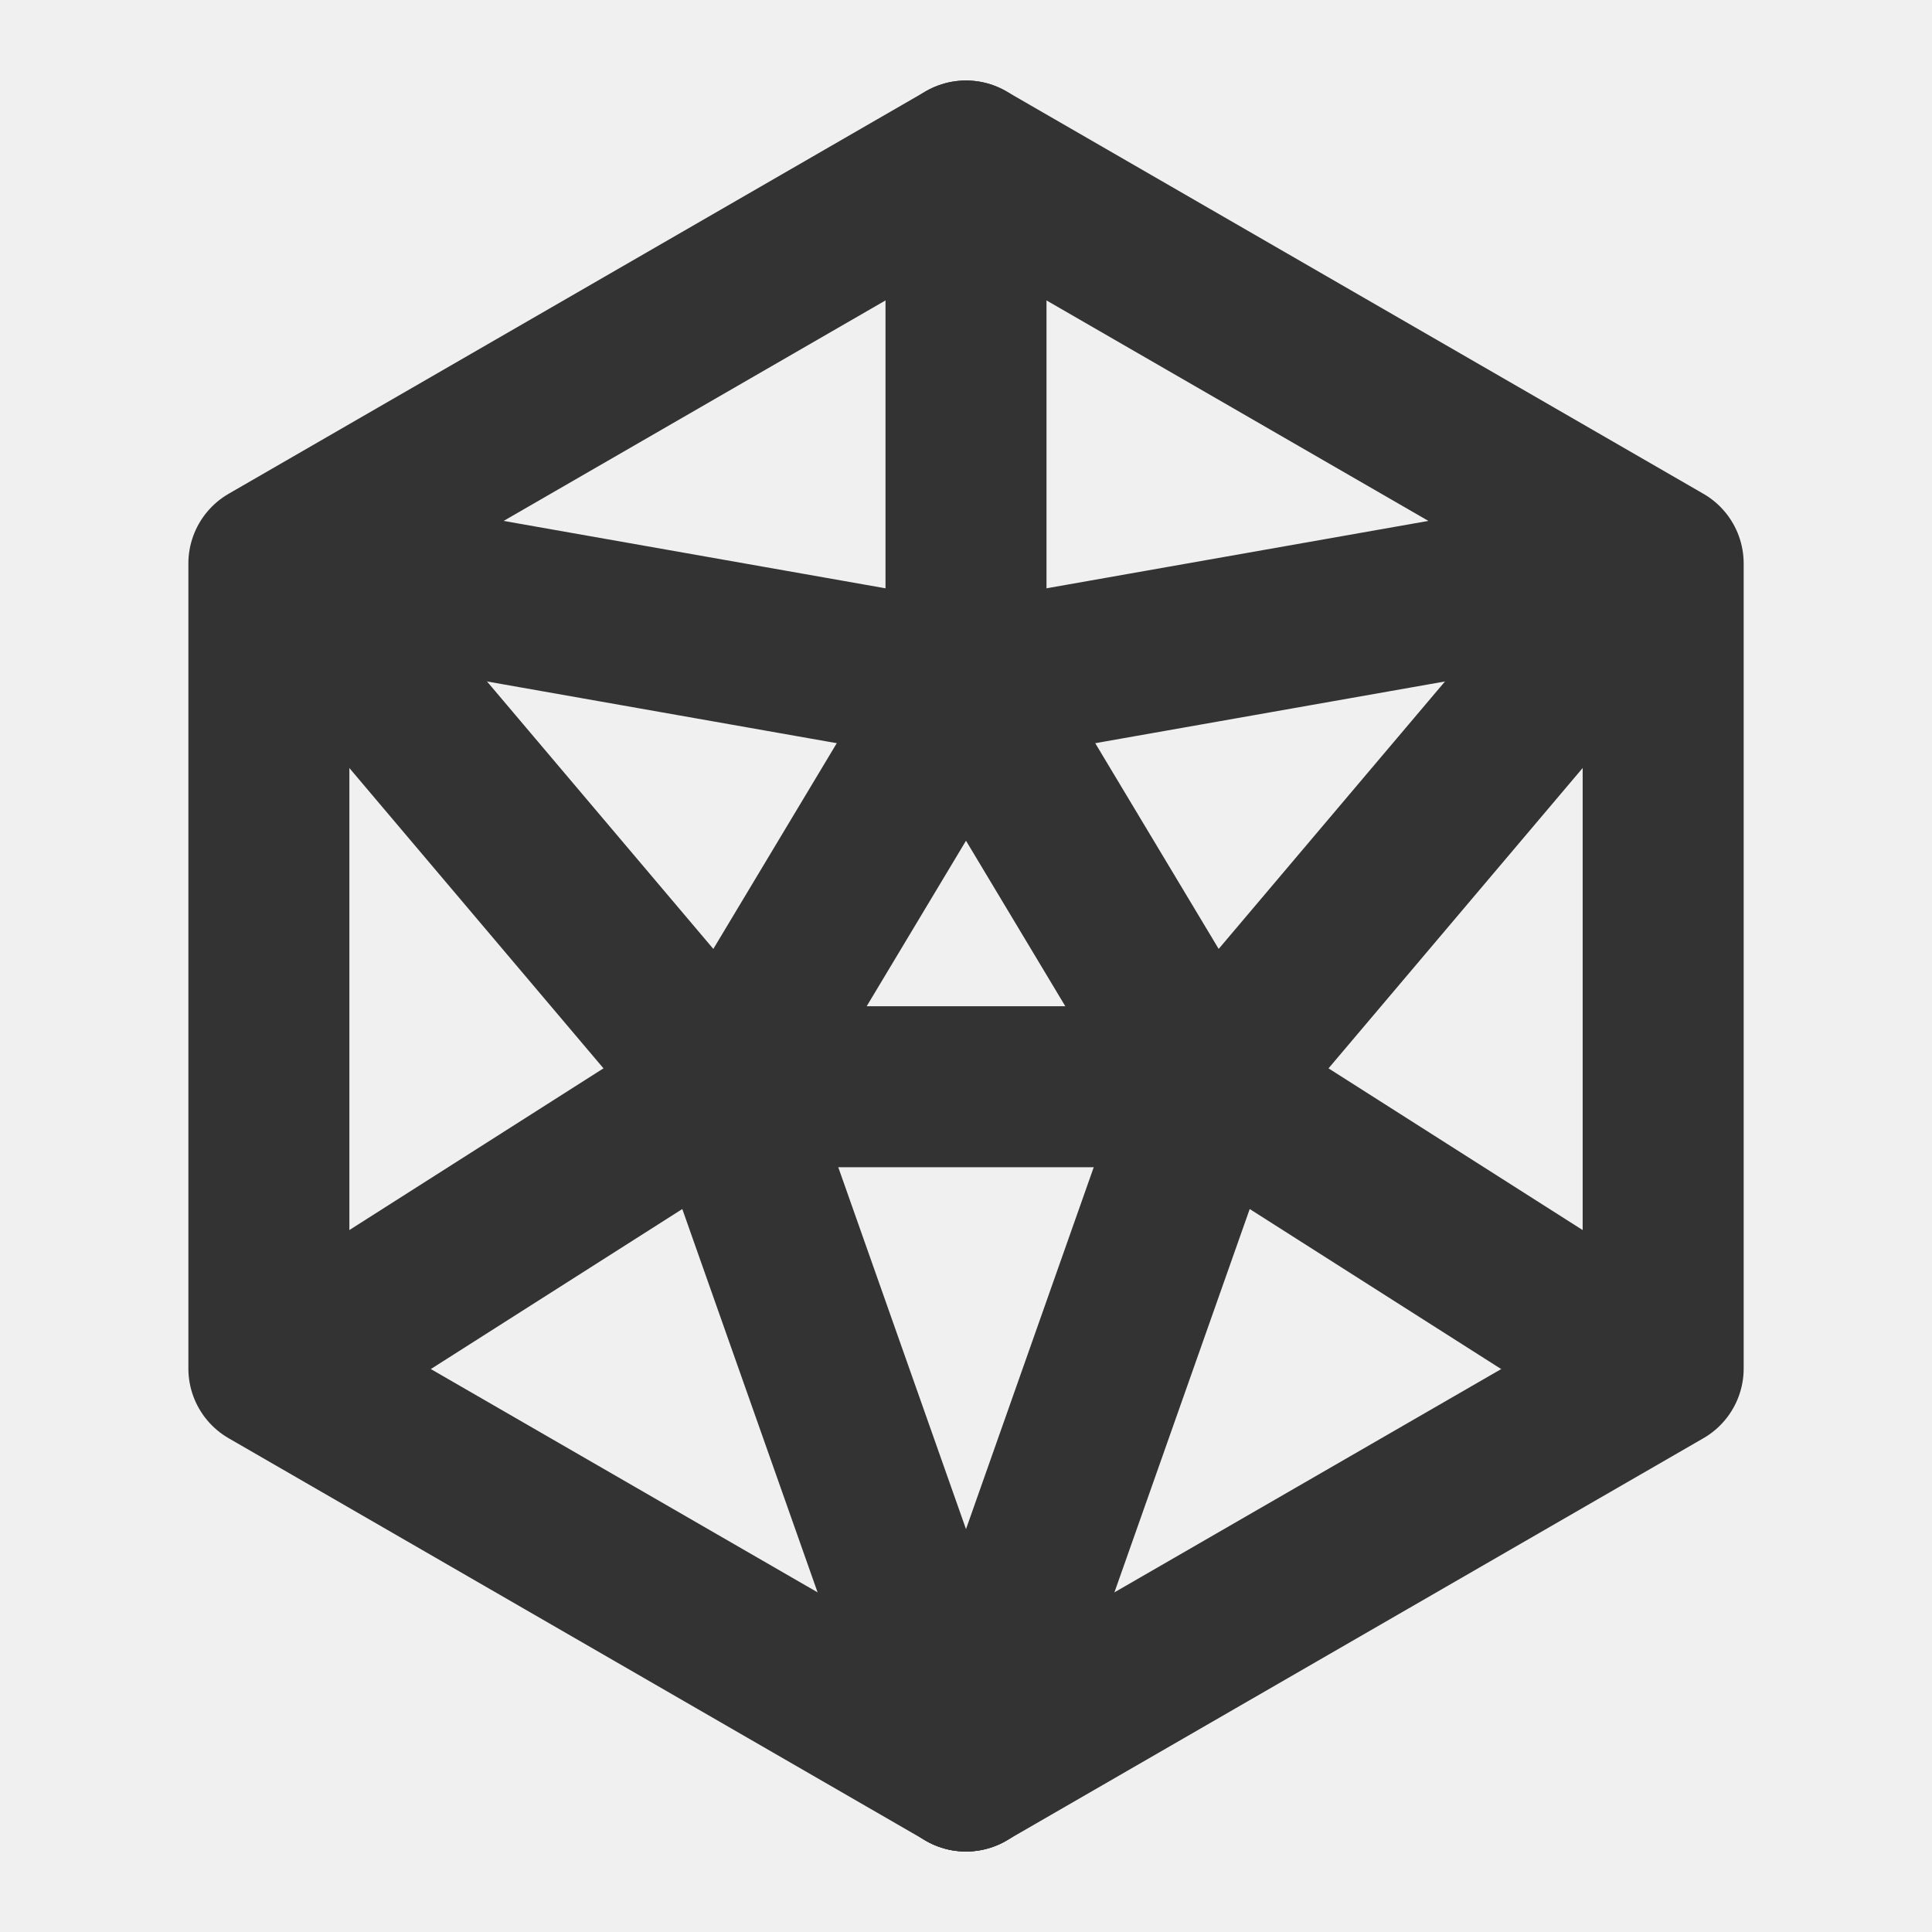
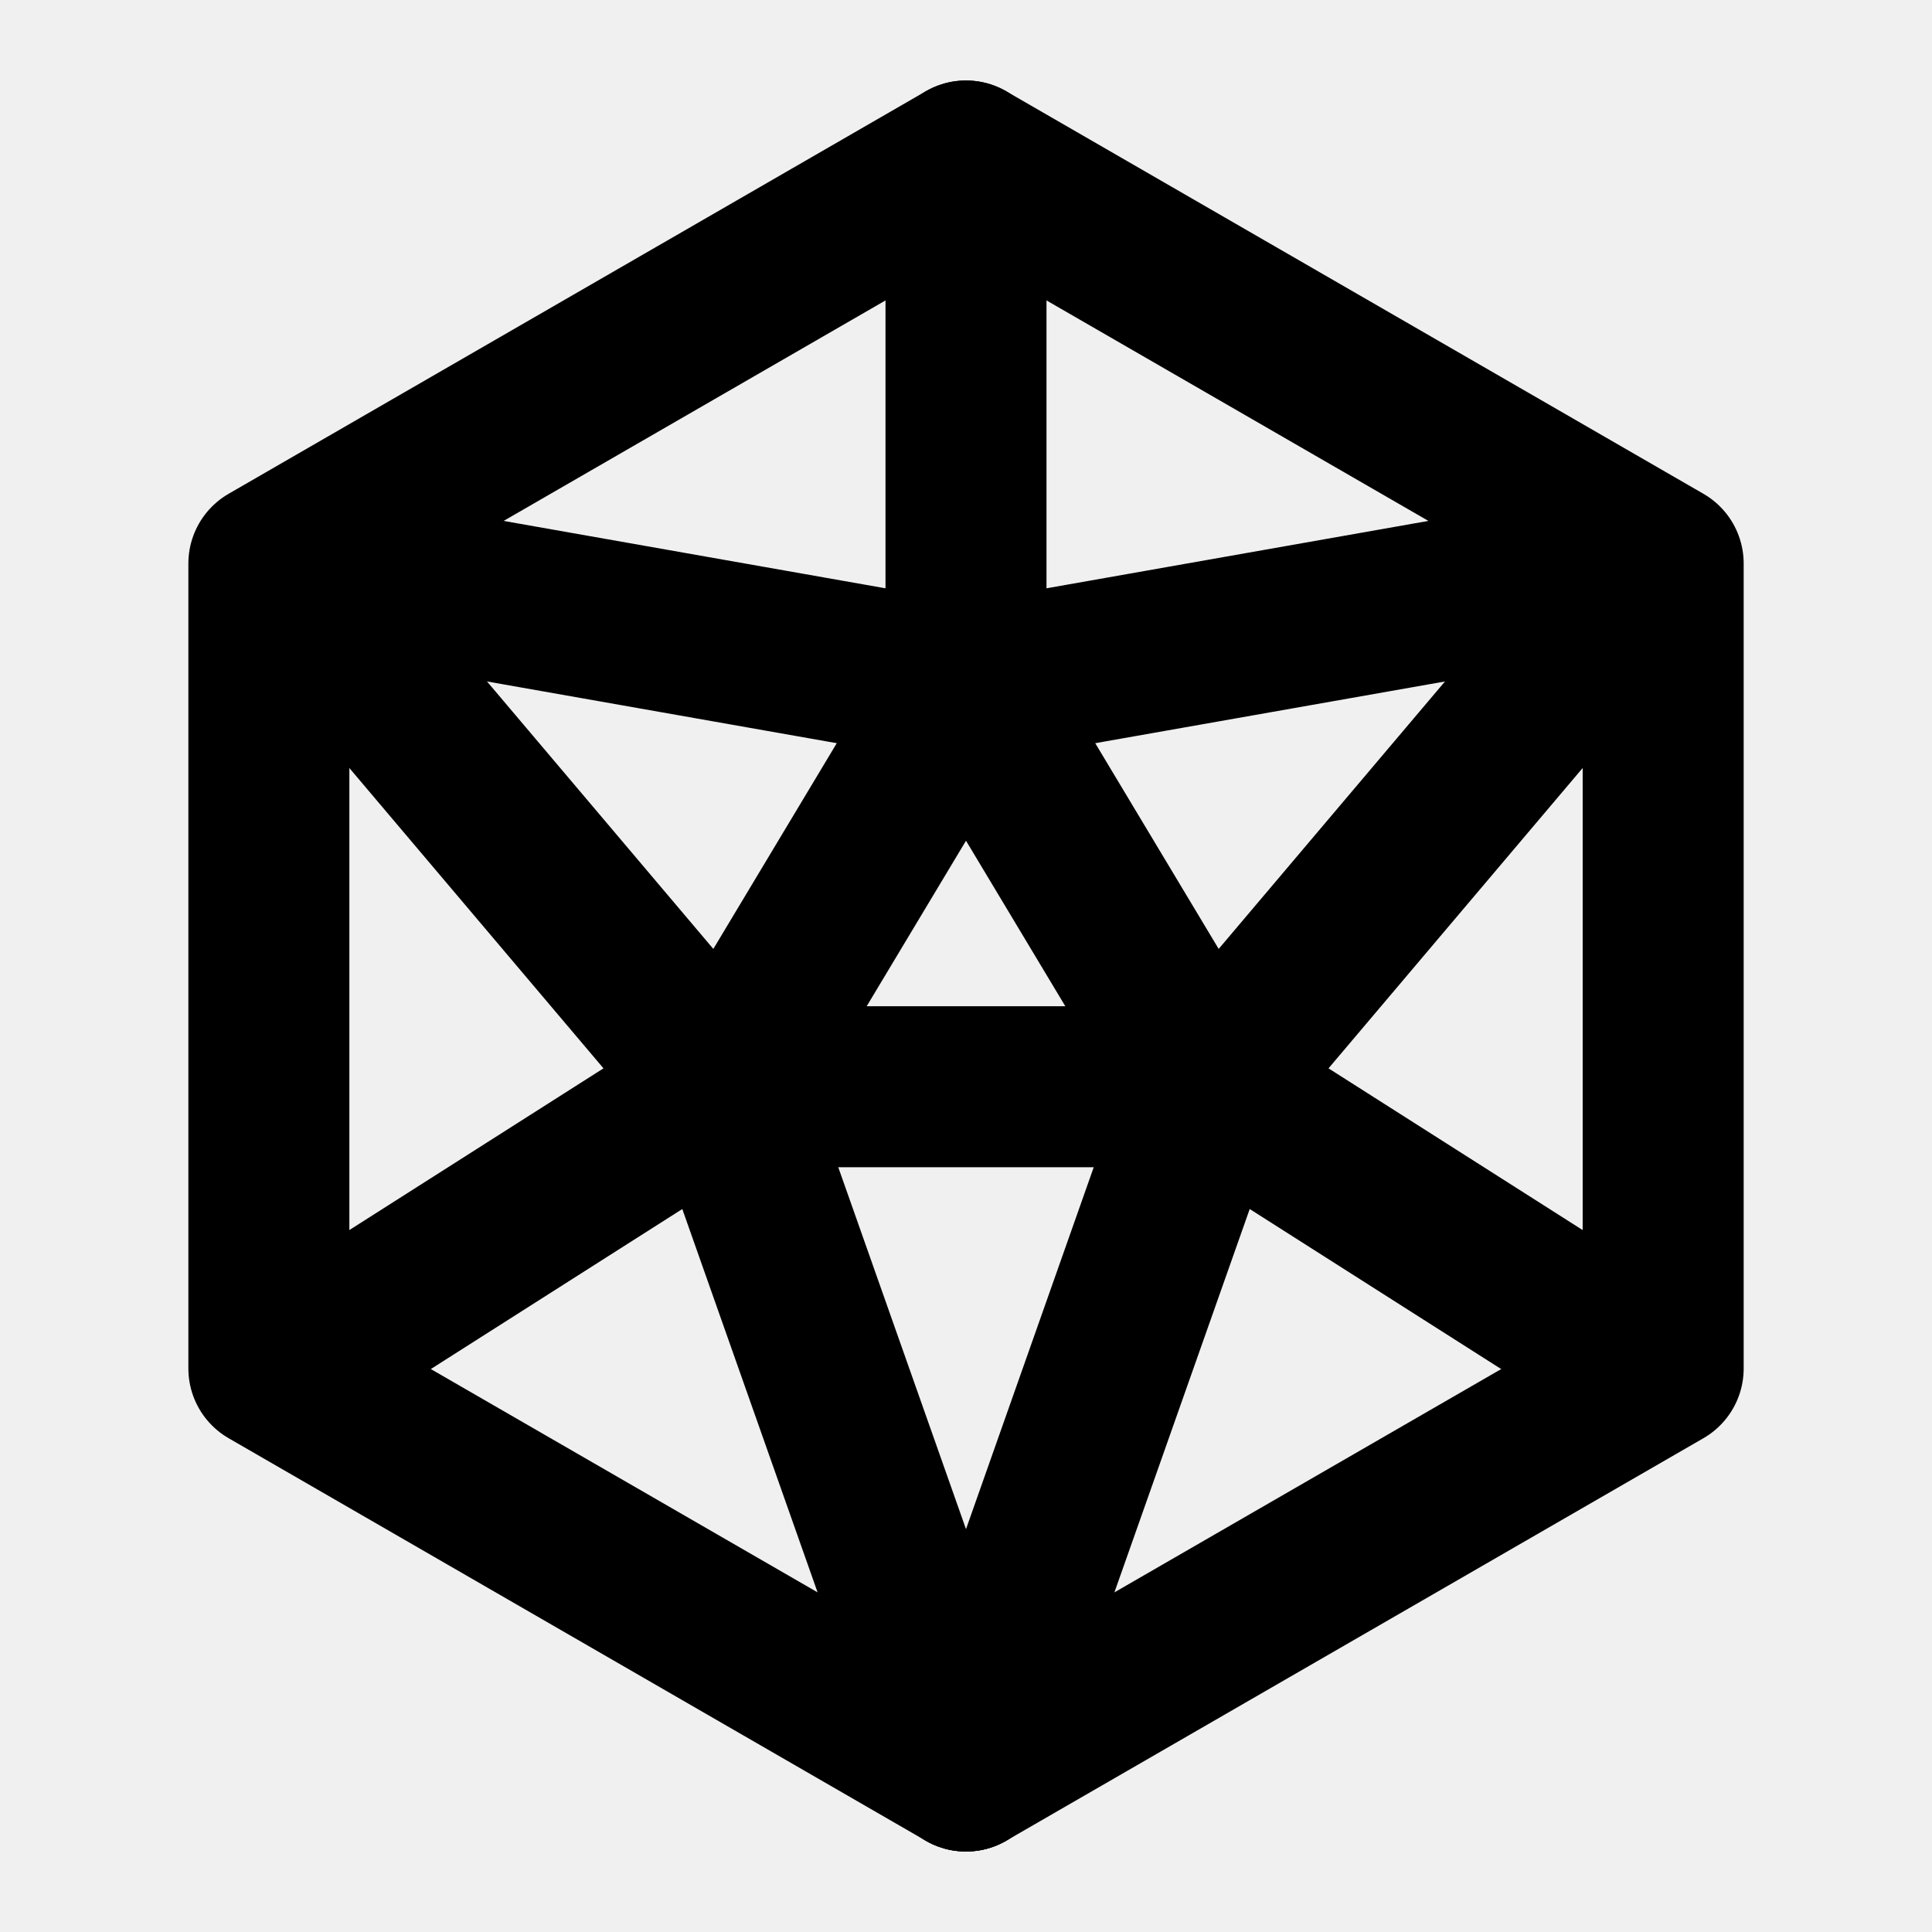
<svg xmlns="http://www.w3.org/2000/svg" width="48" height="48" viewBox="0 0 48 48" fill="none">
  <rect width="48" height="48" fill="white" fill-opacity="0.01" />
  <path d="M48 0H0V48H48V0Z" fill="white" fill-opacity="0.01" />
-   <path d="M30 27L24 44" stroke="#333333" stroke-width="4" stroke-linecap="round" stroke-linejoin="round" />
-   <path d="M18 27L24 44" stroke="#333333" stroke-width="4" stroke-linecap="round" stroke-linejoin="round" />
-   <path d="M18 27L30 27" stroke="#333333" stroke-width="4" stroke-linecap="round" stroke-linejoin="round" />
-   <path d="M41 34L30 27" stroke="#333333" stroke-width="4" stroke-linecap="round" stroke-linejoin="round" />
-   <path d="M41 14L30 27" stroke="#333333" stroke-width="4" stroke-linecap="round" stroke-linejoin="round" />
-   <path d="M41 14L24 17" stroke="#333333" stroke-width="4" stroke-linecap="round" stroke-linejoin="round" />
-   <path d="M30 27L24 17" stroke="#333333" stroke-width="4" stroke-linecap="round" stroke-linejoin="round" />
-   <path d="M24 4V17" stroke="#333333" stroke-width="4" stroke-linecap="round" stroke-linejoin="round" />
-   <path d="M7 14L24 17" stroke="#333333" stroke-width="4" stroke-linecap="round" stroke-linejoin="round" />
-   <path d="M18 27L24 17" stroke="#333333" stroke-width="4" stroke-linecap="round" stroke-linejoin="round" />
-   <path d="M18 27L7 14" stroke="#333333" stroke-width="4" stroke-linecap="round" stroke-linejoin="round" />
-   <path d="M18 27L7 34" stroke="#333333" stroke-width="4" stroke-linecap="round" stroke-linejoin="round" />
-   <path d="M41.321 14L24 4L6.68 14V34L24 44L41.321 34V14Z" stroke="#333333" stroke-width="4" stroke-linecap="round" stroke-linejoin="round" />
+   <path d="M30 27L24 44" stroke="black" stroke-width="4" stroke-linecap="round" stroke-linejoin="round" />
+   <path d="M18 27L24 44" stroke="black" stroke-width="4" stroke-linecap="round" stroke-linejoin="round" />
+   <path d="M18 27L30 27" stroke="black" stroke-width="4" stroke-linecap="round" stroke-linejoin="round" />
+   <path d="M41 34L30 27" stroke="black" stroke-width="4" stroke-linecap="round" stroke-linejoin="round" />
+   <path d="M41 14L30 27" stroke="black" stroke-width="4" stroke-linecap="round" stroke-linejoin="round" />
+   <path d="M41 14L24 17" stroke="black" stroke-width="4" stroke-linecap="round" stroke-linejoin="round" />
+   <path d="M30 27L24 17" stroke="black" stroke-width="4" stroke-linecap="round" stroke-linejoin="round" />
+   <path d="M24 4V17" stroke="black" stroke-width="4" stroke-linecap="round" stroke-linejoin="round" />
+   <path d="M7 14L24 17" stroke="black" stroke-width="4" stroke-linecap="round" stroke-linejoin="round" />
+   <path d="M18 27L24 17" stroke="black" stroke-width="4" stroke-linecap="round" stroke-linejoin="round" />
+   <path d="M18 27L7 14" stroke="black" stroke-width="4" stroke-linecap="round" stroke-linejoin="round" />
+   <path d="M18 27L7 34" stroke="black" stroke-width="4" stroke-linecap="round" stroke-linejoin="round" />
+   <path d="M41.321 14L24 4L6.68 14V34L24 44L41.321 34V14Z" stroke="black" stroke-width="4" stroke-linecap="round" stroke-linejoin="round" />
</svg>
